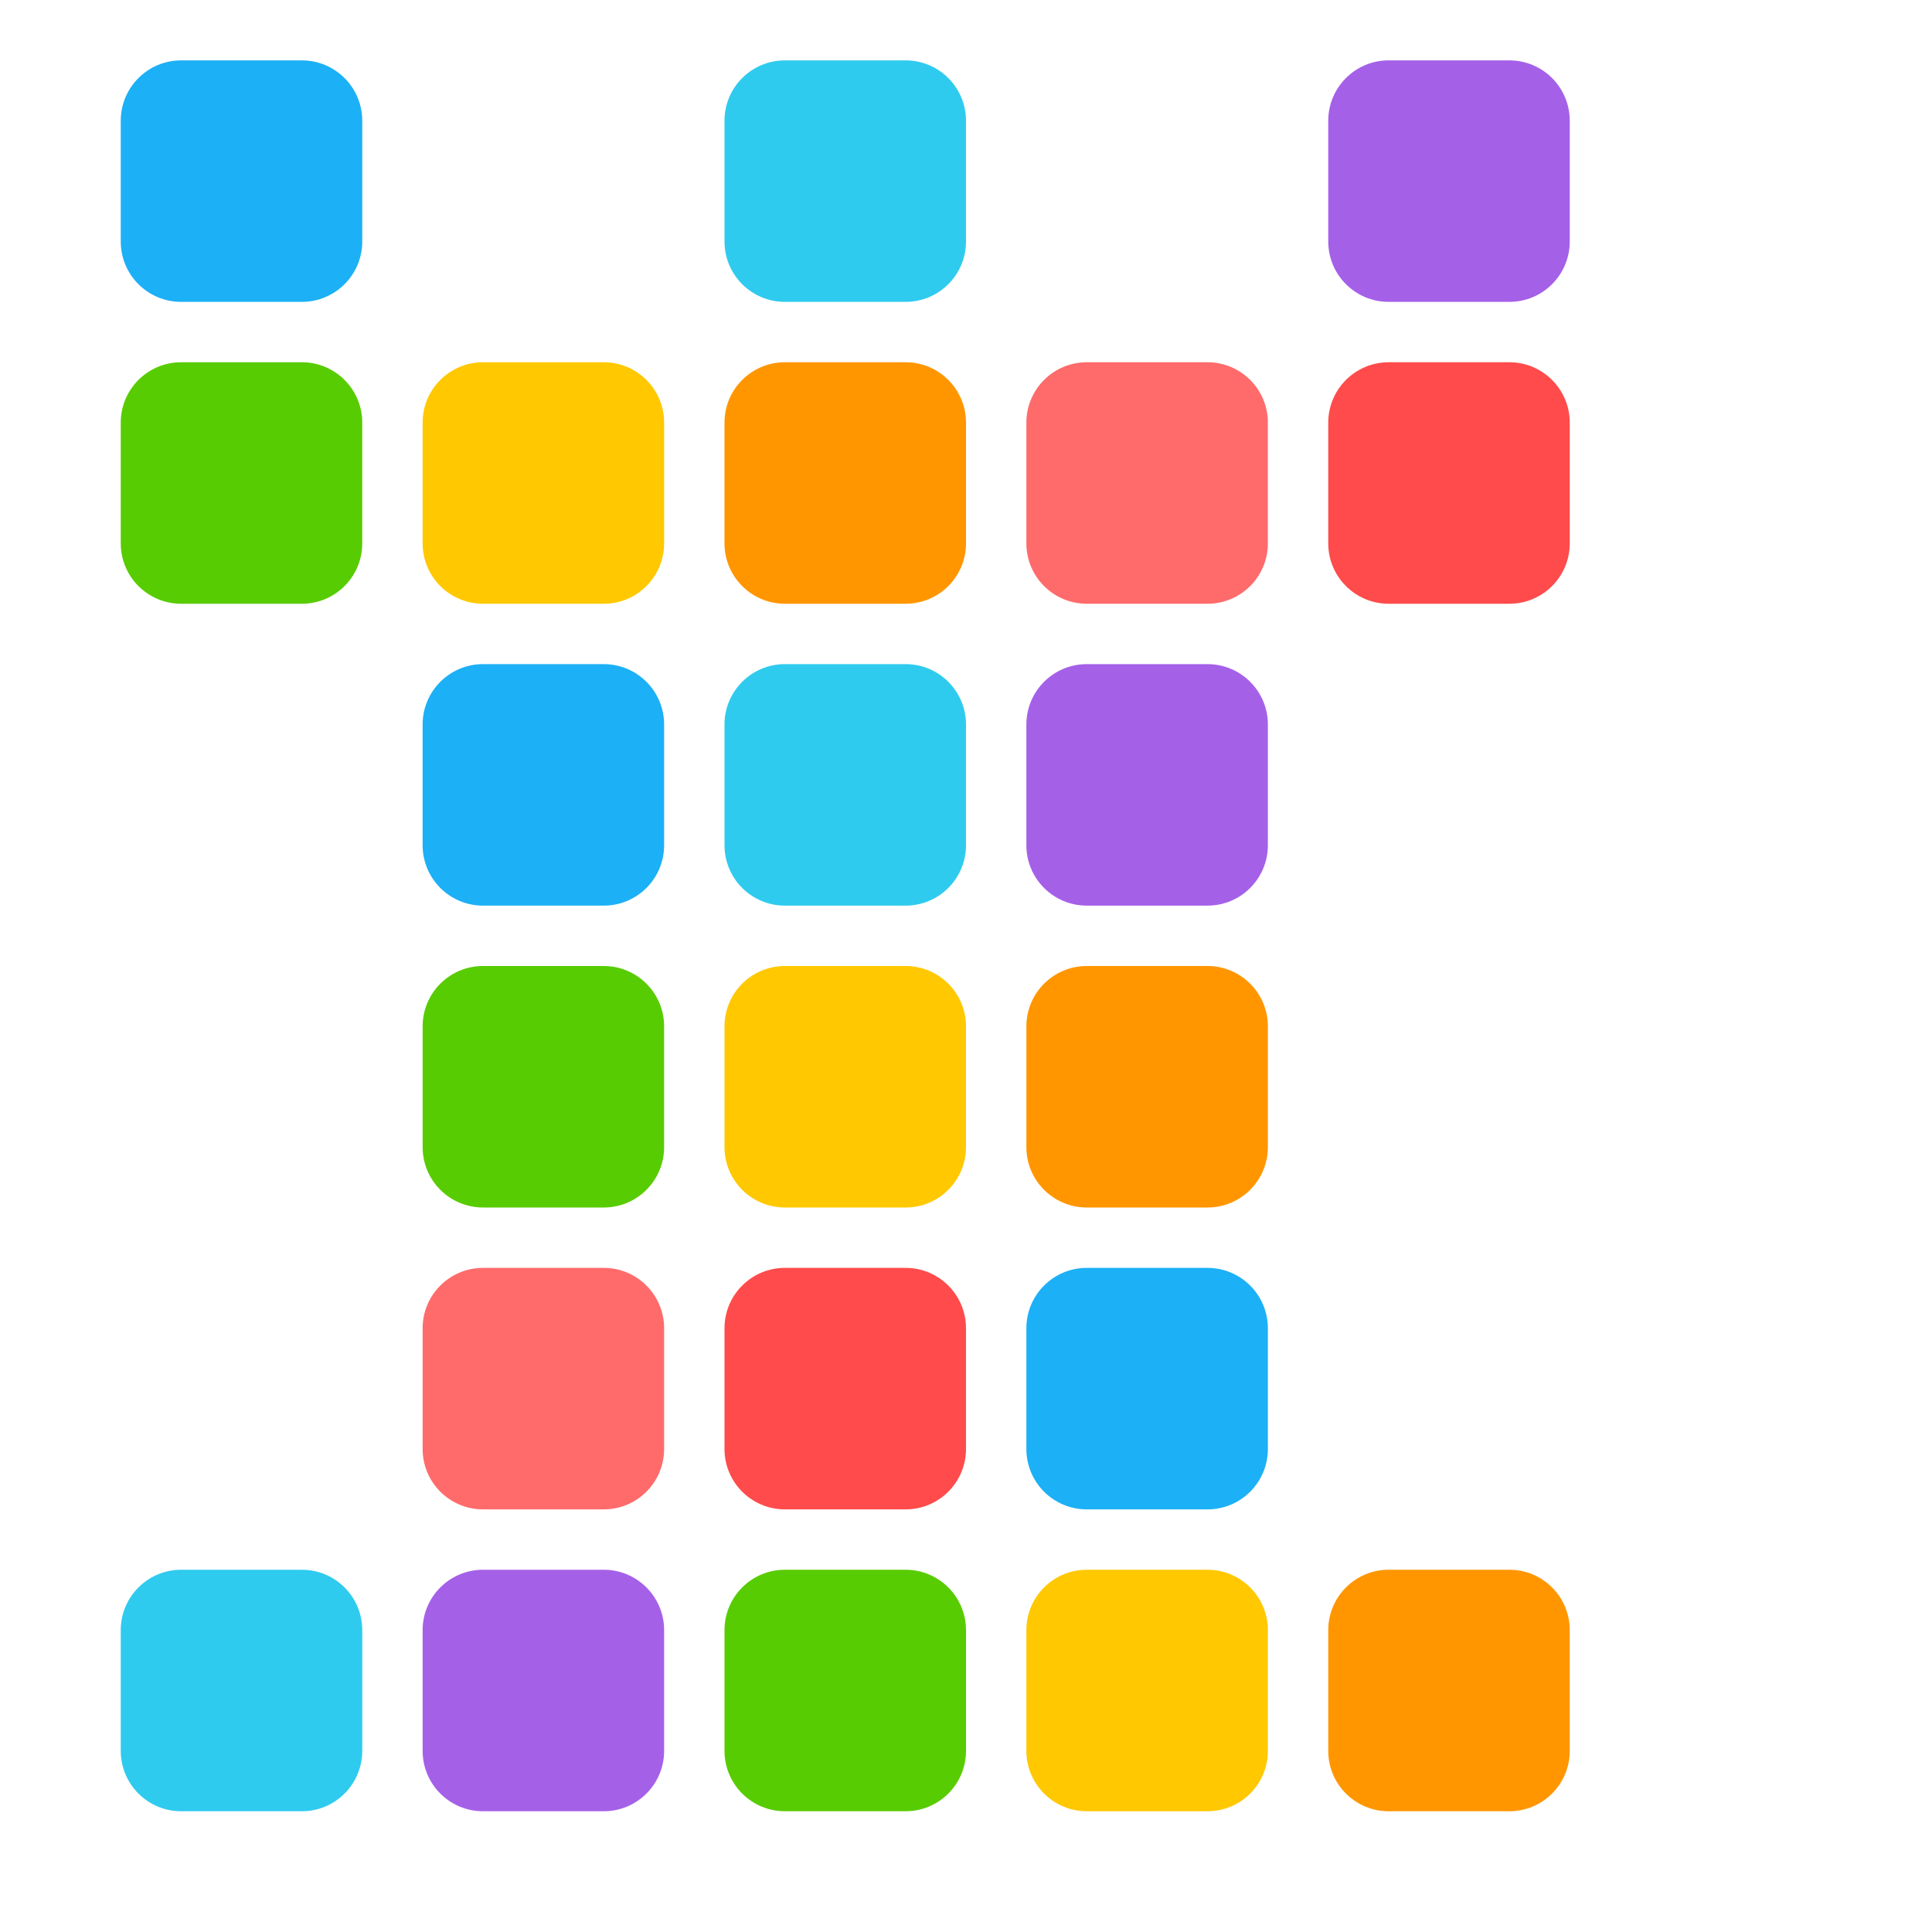
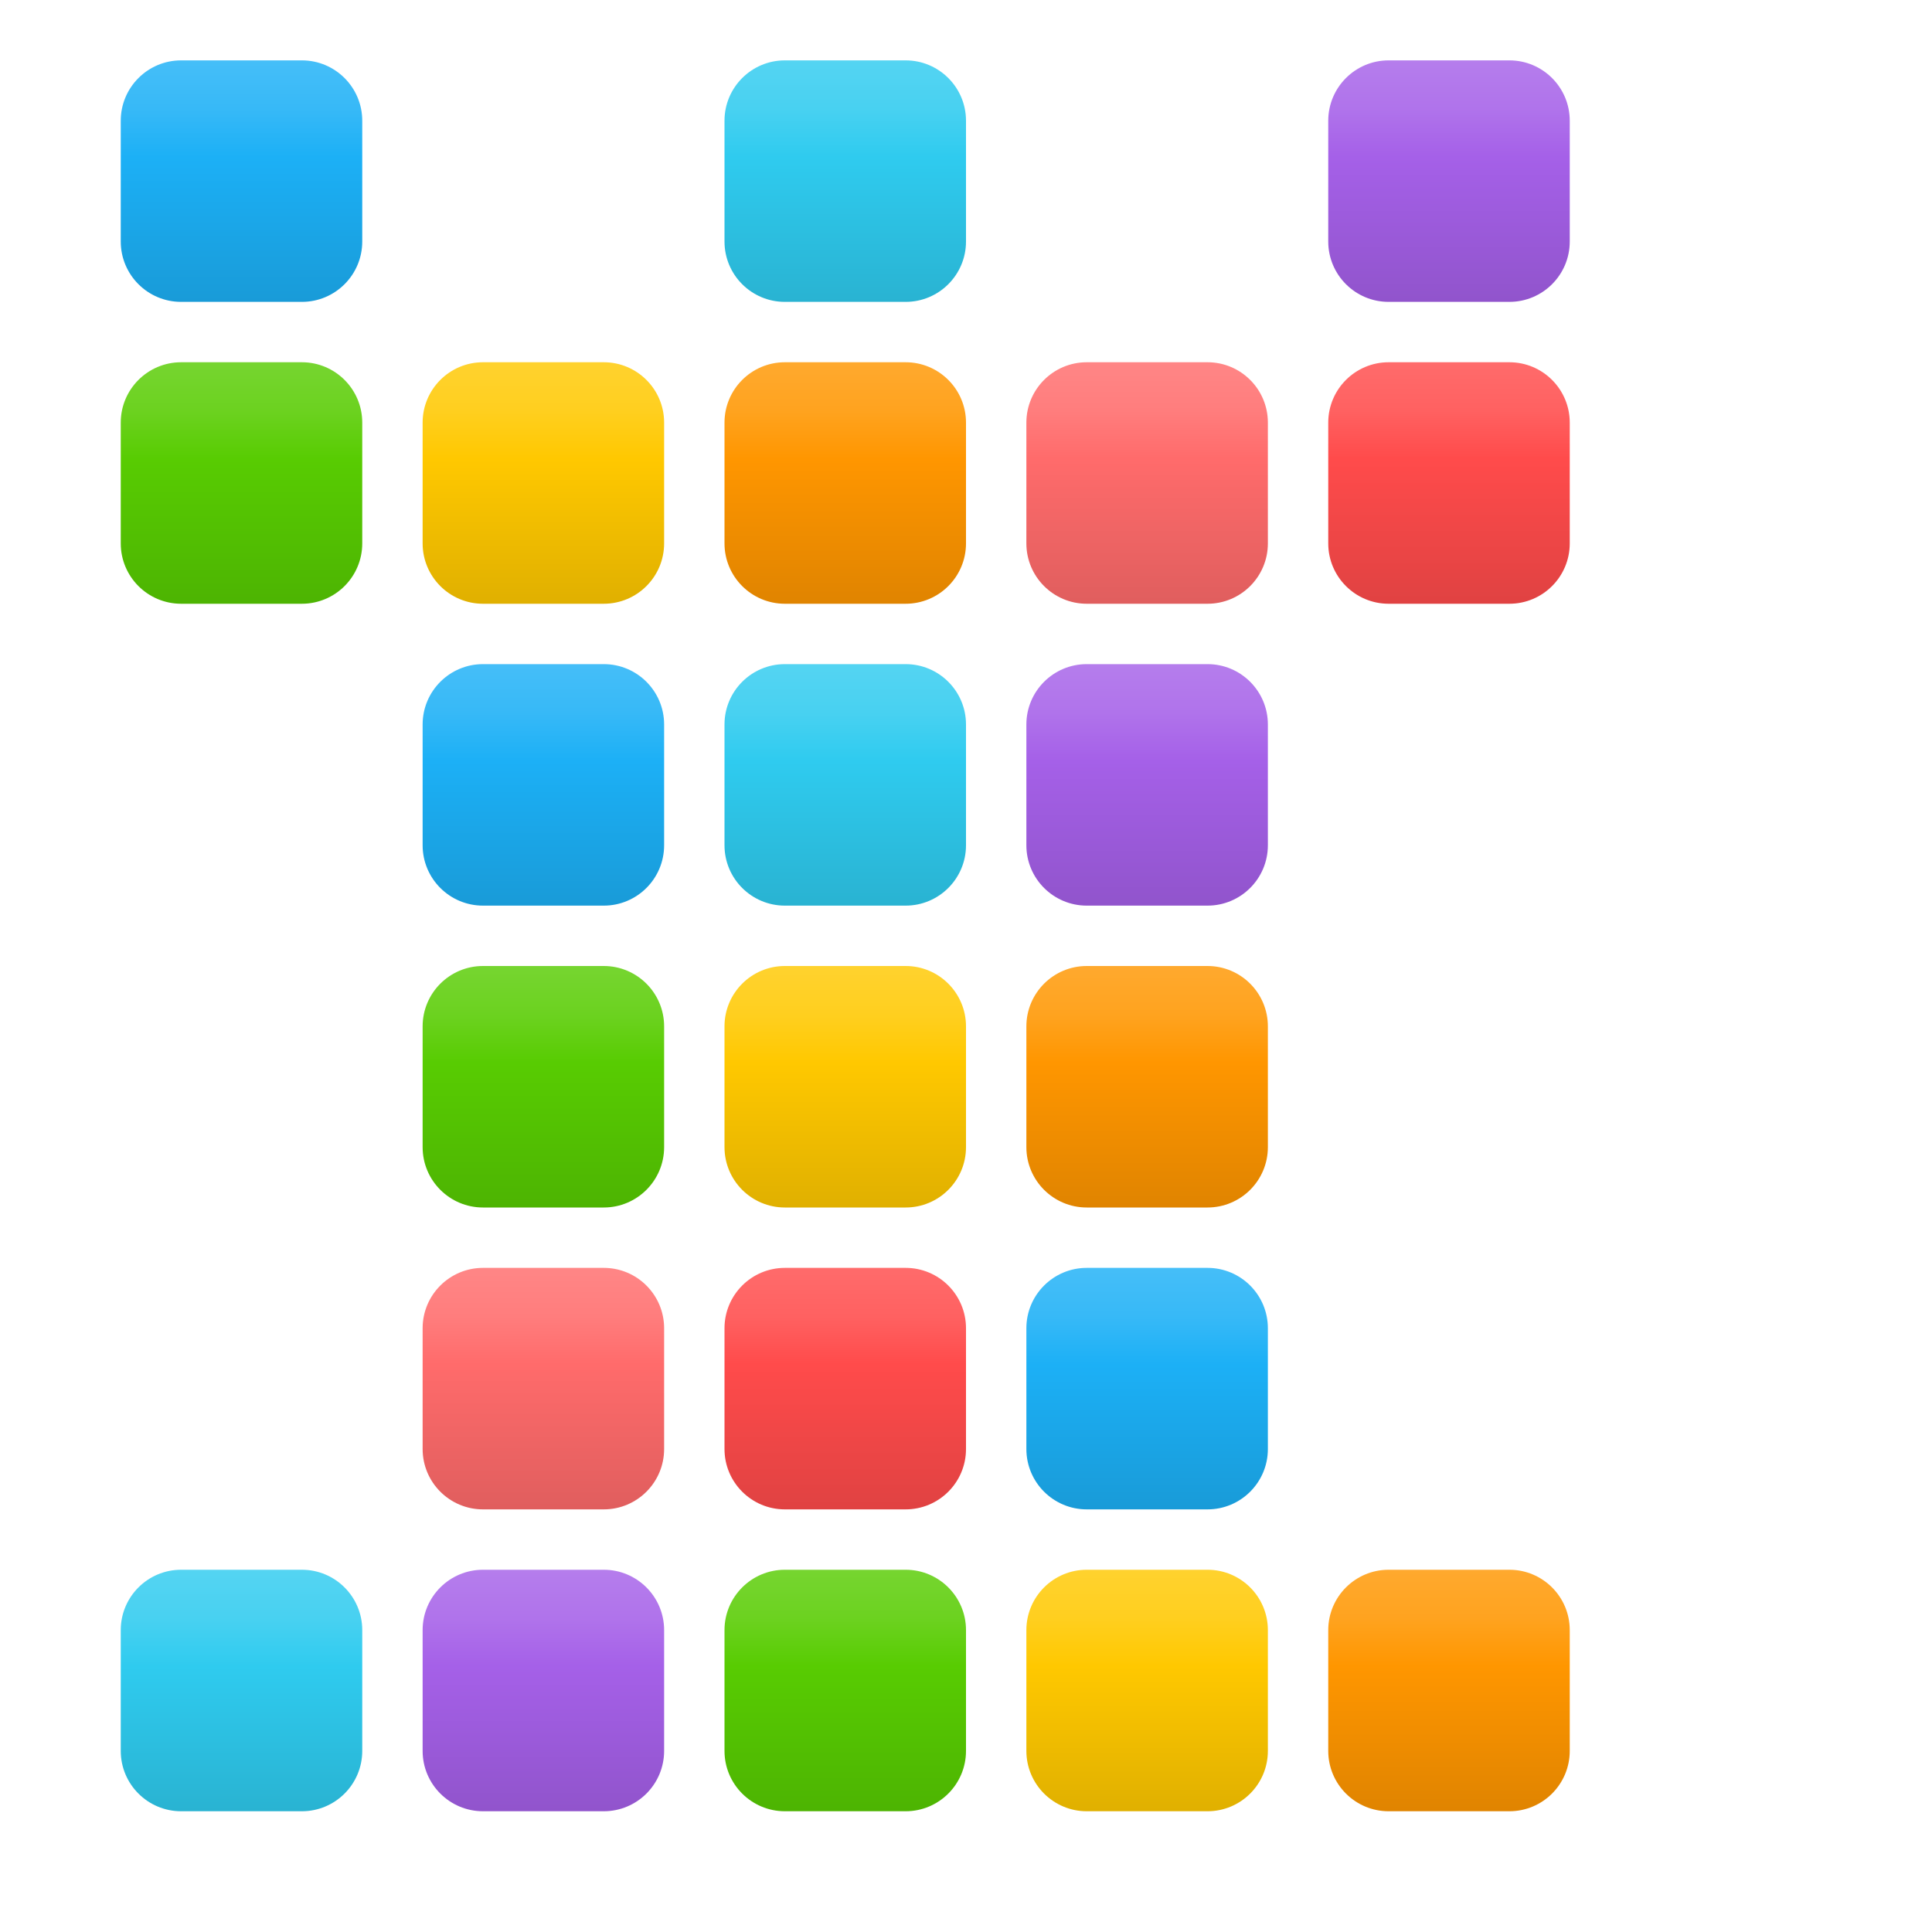
<svg xmlns="http://www.w3.org/2000/svg" width="32" height="32" viewBox="0 0 32 32" fill="none">
-   <rect x="2" y="1" width="4" height="4" rx="1" fill="#1CB0F6" />
-   <rect x="12" y="1" width="4" height="4" rx="1" fill="#2FCBEF" />
-   <rect x="22" y="1" width="4" height="4" rx="1" fill="#A560E8" />
-   <rect x="2" y="6" width="4" height="4" rx="1" fill="#58CC02" />
-   <rect x="7" y="6" width="4" height="4" rx="1" fill="#FFC800" />
-   <rect x="12" y="6" width="4" height="4" rx="1" fill="#FF9600" />
-   <rect x="17" y="6" width="4" height="4" rx="1" fill="#FF6B6B" />
-   <rect x="22" y="6" width="4" height="4" rx="1" fill="#FF4B4B" />
-   <rect x="7" y="11" width="4" height="4" rx="1" fill="#1CB0F6" />
-   <rect x="12" y="11" width="4" height="4" rx="1" fill="#2FCBEF" />
-   <rect x="17" y="11" width="4" height="4" rx="1" fill="#A560E8" />
-   <rect x="7" y="16" width="4" height="4" rx="1" fill="#58CC02" />
-   <rect x="12" y="16" width="4" height="4" rx="1" fill="#FFC800" />
-   <rect x="17" y="16" width="4" height="4" rx="1" fill="#FF9600" />
-   <rect x="7" y="21" width="4" height="4" rx="1" fill="#FF6B6B" />
-   <rect x="12" y="21" width="4" height="4" rx="1" fill="#FF4B4B" />
-   <rect x="17" y="21" width="4" height="4" rx="1" fill="#1CB0F6" />
-   <rect x="2" y="26" width="4" height="4" rx="1" fill="#2FCBEF" />
-   <rect x="7" y="26" width="4" height="4" rx="1" fill="#A560E8" />
-   <rect x="12" y="26" width="4" height="4" rx="1" fill="#58CC02" />
-   <rect x="17" y="26" width="4" height="4" rx="1" fill="#FFC800" />
-   <rect x="22" y="26" width="4" height="4" rx="1" fill="#FF9600" />
+   <defs>
+     <linearGradient id="g-1CB0F6" x1="0" y1="0" x2="0" y2="1">
+       <stop offset="0%" stop-color="#45bef8" />
+       <stop offset="20%" stop-color="#37b9f7" />
+       <stop offset="40%" stop-color="#1CB0F6" />
+       <stop offset="100%" stop-color="#199bd8" />
+     </linearGradient>
+     <linearGradient id="g-2FCBEF" x1="0" y1="0" x2="0" y2="1">
+       <stop offset="0%" stop-color="#54d4f2" />
+       <stop offset="20%" stop-color="#48d1f1" />
+       <stop offset="40%" stop-color="#2FCBEF" />
+       <stop offset="100%" stop-color="#29b3d2" />
+     </linearGradient>
+     <linearGradient id="g-A560E8" x1="0" y1="0" x2="0" y2="1">
+       <stop offset="0%" stop-color="#b57dec" />
+       <stop offset="20%" stop-color="#b073eb" />
+       <stop offset="40%" stop-color="#A560E8" />
+       <stop offset="100%" stop-color="#9154cc" />
+     </linearGradient>
+     <linearGradient id="g-58CC02" x1="0" y1="0" x2="0" y2="1">
+       <stop offset="0%" stop-color="#76d530" />
+       <stop offset="20%" stop-color="#6cd220" />
+       <stop offset="40%" stop-color="#58CC02" />
+       <stop offset="100%" stop-color="#4db402" />
+     </linearGradient>
+     <linearGradient id="g-FFC800" x1="0" y1="0" x2="0" y2="1">
+       <stop offset="0%" stop-color="#ffd22e" />
+       <stop offset="20%" stop-color="#ffcf1f" />
+       <stop offset="40%" stop-color="#FFC800" />
+       <stop offset="100%" stop-color="#e0b000" />
+     </linearGradient>
+     <linearGradient id="g-FF9600" x1="0" y1="0" x2="0" y2="1">
+       <stop offset="0%" stop-color="#ffa92e" />
+       <stop offset="20%" stop-color="#ffa31f" />
+       <stop offset="40%" stop-color="#FF9600" />
+       <stop offset="100%" stop-color="#e08400" />
+     </linearGradient>
+     <linearGradient id="g-FF6B6B" x1="0" y1="0" x2="0" y2="1">
+       <stop offset="0%" stop-color="#ff8686" />
+       <stop offset="20%" stop-color="#ff7d7d" />
+       <stop offset="40%" stop-color="#FF6B6B" />
+       <stop offset="100%" stop-color="#e05e5e" />
+     </linearGradient>
+     <linearGradient id="g-FF4B4B" x1="0" y1="0" x2="0" y2="1">
+       <stop offset="0%" stop-color="#ff6b6b" />
+       <stop offset="20%" stop-color="#ff6161" />
+       <stop offset="40%" stop-color="#FF4B4B" />
+       <stop offset="100%" stop-color="#e04242" />
+     </linearGradient>
+   </defs>
+   <rect x="2" y="1" width="4" height="4" rx="1" fill="url(#g-1CB0F6)" />
+   <rect x="12" y="1" width="4" height="4" rx="1" fill="url(#g-2FCBEF)" />
+   <rect x="22" y="1" width="4" height="4" rx="1" fill="url(#g-A560E8)" />
+   <rect x="2" y="6" width="4" height="4" rx="1" fill="url(#g-58CC02)" />
+   <rect x="7" y="6" width="4" height="4" rx="1" fill="url(#g-FFC800)" />
+   <rect x="12" y="6" width="4" height="4" rx="1" fill="url(#g-FF9600)" />
+   <rect x="17" y="6" width="4" height="4" rx="1" fill="url(#g-FF6B6B)" />
+   <rect x="22" y="6" width="4" height="4" rx="1" fill="url(#g-FF4B4B)" />
+   <rect x="7" y="11" width="4" height="4" rx="1" fill="url(#g-1CB0F6)" />
+   <rect x="12" y="11" width="4" height="4" rx="1" fill="url(#g-2FCBEF)" />
+   <rect x="17" y="11" width="4" height="4" rx="1" fill="url(#g-A560E8)" />
+   <rect x="7" y="16" width="4" height="4" rx="1" fill="url(#g-58CC02)" />
+   <rect x="12" y="16" width="4" height="4" rx="1" fill="url(#g-FFC800)" />
+   <rect x="17" y="16" width="4" height="4" rx="1" fill="url(#g-FF9600)" />
+   <rect x="7" y="21" width="4" height="4" rx="1" fill="url(#g-FF6B6B)" />
+   <rect x="12" y="21" width="4" height="4" rx="1" fill="url(#g-FF4B4B)" />
+   <rect x="17" y="21" width="4" height="4" rx="1" fill="url(#g-1CB0F6)" />
+   <rect x="2" y="26" width="4" height="4" rx="1" fill="url(#g-2FCBEF)" />
+   <rect x="7" y="26" width="4" height="4" rx="1" fill="url(#g-A560E8)" />
+   <rect x="12" y="26" width="4" height="4" rx="1" fill="url(#g-58CC02)" />
+   <rect x="17" y="26" width="4" height="4" rx="1" fill="url(#g-FFC800)" />
+   <rect x="22" y="26" width="4" height="4" rx="1" fill="url(#g-FF9600)" />
</svg>
